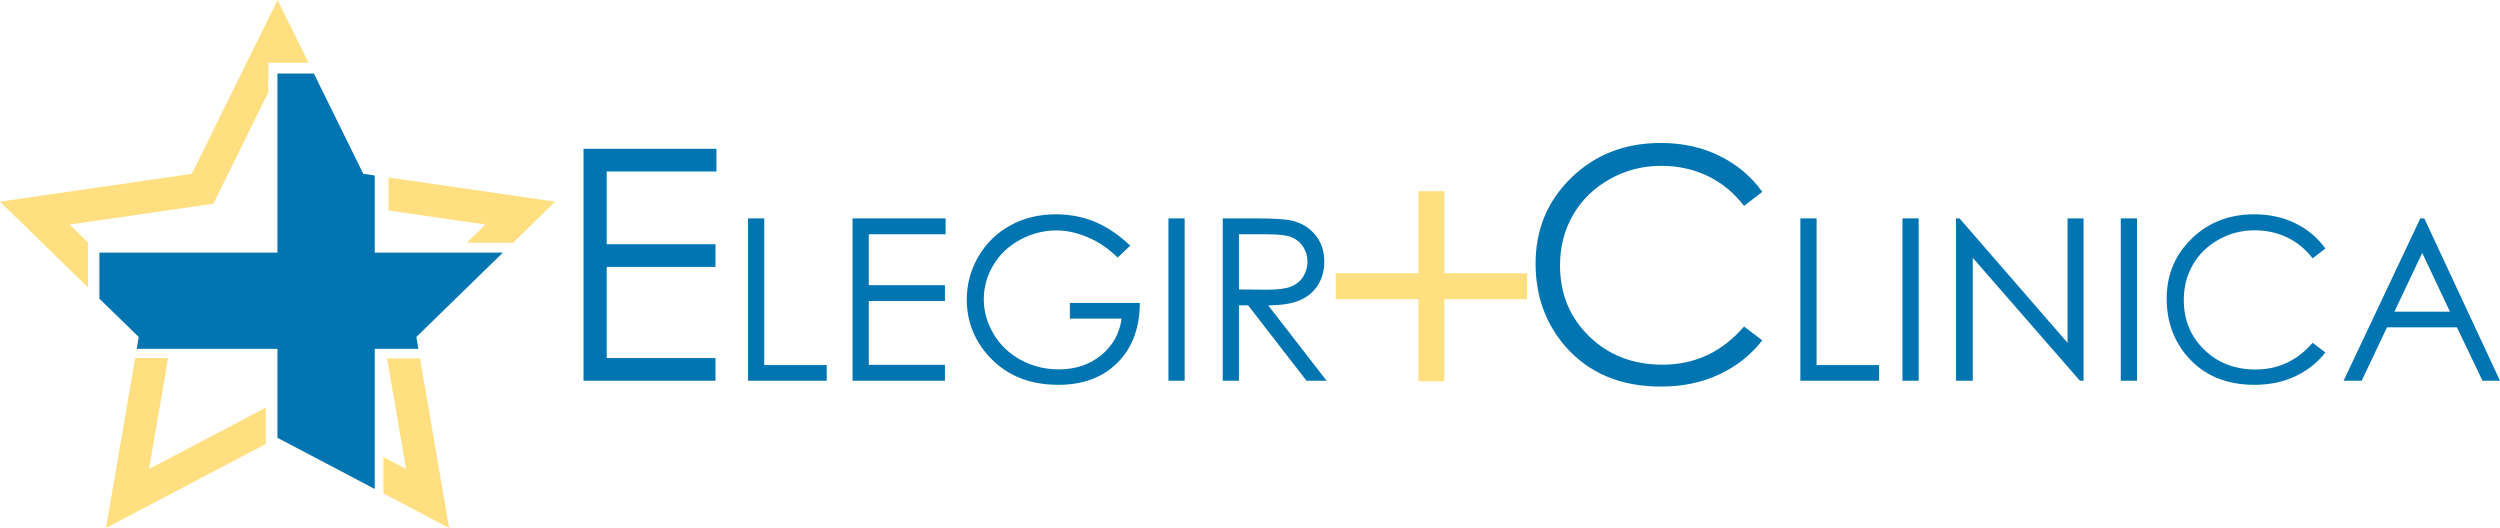
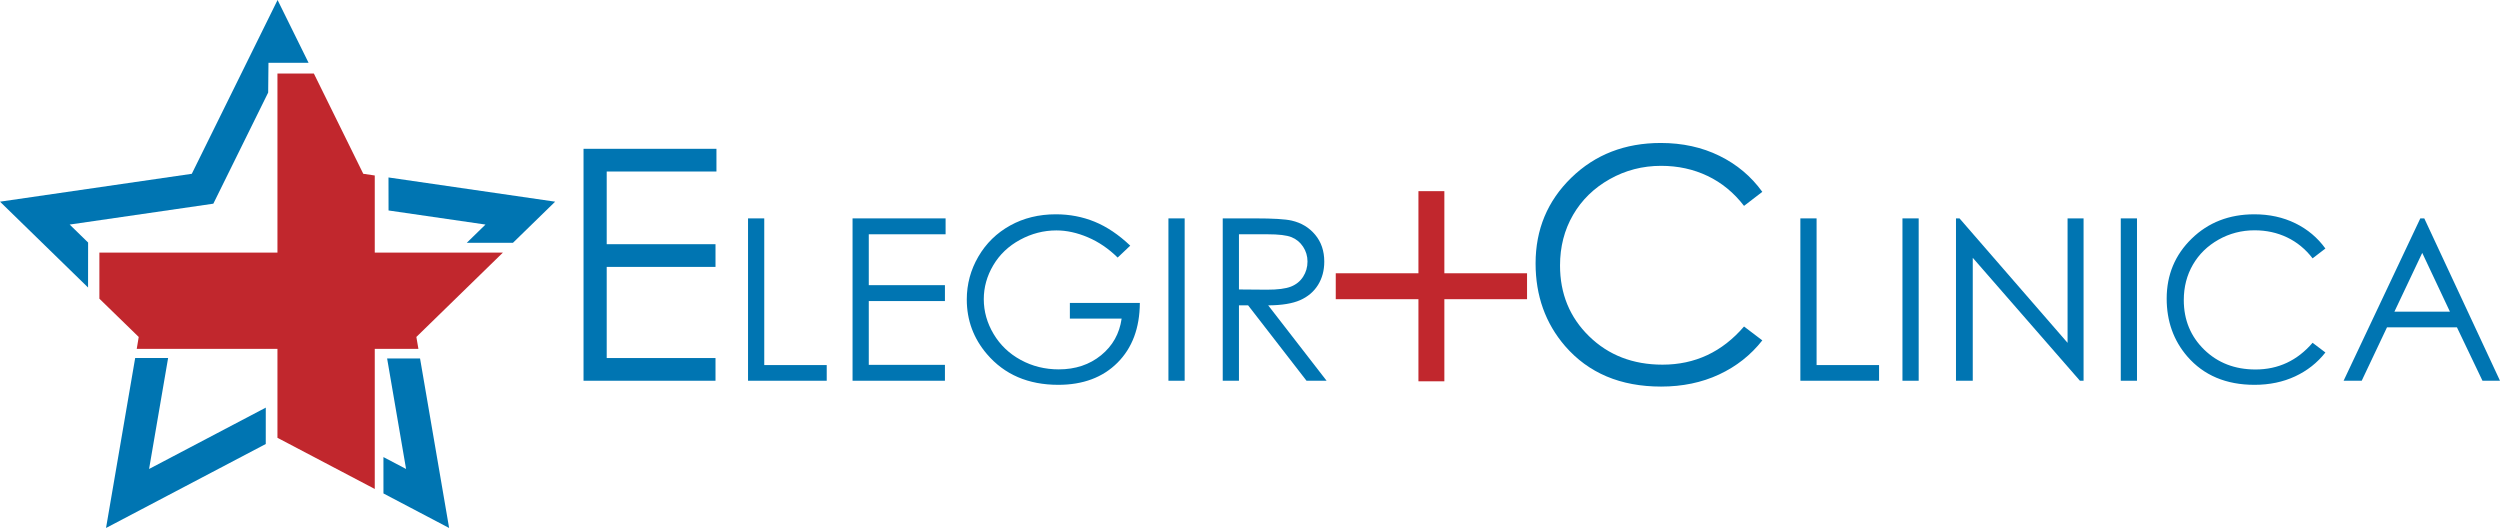
<svg xmlns="http://www.w3.org/2000/svg" version="1.1" id="Layer_1" x="0px" y="0px" width="2414.861px" height="510px" viewBox="0 0 2414.861 510" enable-background="new 0 0 2414.861 510" xml:space="preserve">
  <g>
    <path fill="#0075B2" d="M563.658,143.74h128.391v21.932H586.047v70.211h105.089v21.931H586.047v88.031h105.089v21.932H563.658   V143.74z" />
    <path fill="#0075B2" d="M722.555,210.951h15.672v141.687h60.343v15.139h-76.015V210.951z" />
    <path fill="#0075B2" d="M823.517,210.951h89.873v15.352h-74.201v49.148h73.562v15.352h-73.562v61.621h73.562v15.353h-89.233   V210.951z" />
    <path fill="#0075B2" d="M1091.751,237.284l-12.153,11.514c-8.742-8.599-18.321-15.121-28.732-19.563   c-10.413-4.441-20.56-6.664-30.438-6.664c-12.297,0-24.006,3.022-35.128,9.062c-11.125,6.042-19.742,14.233-25.854,24.574   c-6.113,10.341-9.169,21.269-9.169,32.783c0,11.799,3.162,23.012,9.488,33.636c6.325,10.625,15.067,18.977,26.227,25.053   c11.157,6.077,23.383,9.115,36.675,9.115c16.133,0,29.779-4.547,40.938-13.646c11.157-9.096,17.768-20.895,19.83-35.395h-50.001   v-15.139h67.592c-0.144,24.237-7.34,43.48-21.589,57.73c-14.251,14.25-33.316,21.375-57.197,21.375   c-28.998,0-51.956-9.878-68.871-29.638c-13.007-15.209-19.51-32.8-19.51-52.773c0-14.854,3.731-28.678,11.194-41.472   s17.697-22.796,30.704-30.011c13.007-7.213,27.719-10.821,44.137-10.821c13.29,0,25.8,2.398,37.527,7.196   C1069.149,219,1080.592,226.694,1091.751,237.284z" />
    <path fill="#0075B2" d="M1128.639,210.951h15.672v156.826h-15.672V210.951z" />
    <path fill="#0075B2" d="M1181.092,210.951h31.237c17.412,0,29.211,0.713,35.395,2.136c9.311,2.136,16.88,6.707,22.708,13.716   c5.827,7.01,8.742,15.639,8.742,25.887c0,8.541-2.009,16.048-6.023,22.523c-4.016,6.477-9.755,11.369-17.218,14.678   c-7.463,3.31-17.769,5-30.917,5.071l56.397,72.815h-19.389l-56.4-72.815h-8.86v72.815h-15.672V210.951z M1196.764,226.303v53.306   l27.016,0.215c10.465,0,18.206-0.995,23.225-2.985c5.02-1.989,8.936-5.17,11.747-9.542c2.813-4.371,4.219-9.257,4.219-14.661   c0-5.259-1.425-10.038-4.271-14.339c-2.849-4.3-6.585-7.373-11.213-9.222c-4.627-1.847-12.316-2.772-23.064-2.772H1196.764z" />
    <path fill="#0075B2" d="M1702.3,185.318l-17.667,13.555c-9.747-12.691-21.451-22.312-35.105-28.861   c-13.657-6.549-28.659-9.824-45.006-9.824c-17.871,0-34.42,4.291-49.65,12.87c-15.229,8.581-27.033,20.104-35.41,34.573   c-8.376,14.468-12.564,30.741-12.564,48.813c0,27.314,9.366,50.107,28.1,68.384s42.363,27.415,70.896,27.415   c31.374,0,57.62-12.285,78.74-36.858l17.667,13.403c-11.17,14.217-25.106,25.206-41.807,32.973   c-16.703,7.768-35.36,11.652-55.972,11.652c-39.193,0-70.111-13.047-92.752-39.143c-18.987-22.031-28.48-48.634-28.48-79.806   c0-32.795,11.499-60.388,34.497-82.776c22.997-22.389,51.807-33.583,86.431-33.583c20.916,0,39.802,4.139,56.657,12.413   C1677.727,158.794,1691.536,170.393,1702.3,185.318z" />
    <path fill="#0075B2" d="M1739.05,210.951h15.672v141.687h60.343v15.139h-76.015V210.951z" />
    <path fill="#0075B2" d="M1837.666,210.951h15.672v156.826h-15.672V210.951z" />
    <path fill="#0075B2" d="M1889.373,367.776V210.951h3.411l104.373,120.215V210.951h15.458v156.826h-3.518l-103.52-118.752v118.752   H1889.373z" />
    <path fill="#0075B2" d="M2048.544,210.951h15.672v156.826h-15.672V210.951z" />
    <path fill="#0075B2" d="M2246.202,240.056l-12.367,9.488c-6.823-8.883-15.016-15.618-24.574-20.203   c-9.56-4.584-20.062-6.876-31.504-6.876c-12.51,0-24.094,3.003-34.755,9.009c-10.661,6.007-18.924,14.073-24.787,24.201   c-5.864,10.128-8.796,21.519-8.796,34.169c0,19.12,6.557,35.075,19.67,47.869c13.113,12.794,29.655,19.19,49.628,19.19   c21.962,0,40.334-8.6,55.118-25.801l12.367,9.383c-7.819,9.951-17.574,17.644-29.266,23.081   c-11.691,5.437-24.752,8.155-39.18,8.155c-27.436,0-49.077-9.132-64.926-27.398c-13.292-15.422-19.937-34.044-19.937-55.865   c0-22.957,8.049-42.271,24.147-57.943s36.265-23.508,60.502-23.508c14.641,0,27.86,2.896,39.659,8.688   C2229.001,221.489,2238.667,229.608,2246.202,240.056z" />
    <path fill="#0075B2" d="M2341.726,210.951l73.136,156.826h-16.929l-24.665-51.6h-67.561l-24.431,51.6h-17.484l74.096-156.826   H2341.726z M2339.746,244.27l-26.872,56.768h53.615L2339.746,244.27z" />
  </g>
-   <polygon fill="#FFDF7F" points="468.951,216.91 450.902,234.504 495.454,234.563 536.245,194.803 375.262,171.41 375.313,203.305   " />
-   <polygon fill="#FFDF7F" points="392.242,453 370.378,441.505 370.397,476.65 433.831,510 405.751,346.274 373.934,346.254 " />
-   <polyline fill="#FFDF7F" points="259.331,60.646 298.06,60.667 268.123,0 185.27,167.882 0,194.803 85.056,277.711 85.112,234.281   67.293,216.91 206.065,196.746 259.039,89.406 " />
-   <polygon fill="#FFDF7F" points="256.729,393.737 144.003,453 162.391,345.791 130.574,345.812 102.414,510 256.706,428.884   256.706,428.884 256.729,393.737 " />
-   <polygon fill="#0075B2" points="485.773,244 441.161,244 362,244 362,201.391 362,169.504 350.905,167.882 303.163,71 268,71   268,71.039 268,244 96,244 96,245.032 96,288.518 133.99,325.479 132.086,337 163.898,337 268,337 268,387.758 268,422.893   362,472.311 362,437.176 362,337 372.347,337 404.16,337 402.185,325.479 " />
+   <polygon fill="#0075B2" points="468.951,216.91 450.902,234.504 495.454,234.563 536.245,194.803 375.262,171.41 375.313,203.305   " />
+   <polygon fill="#0075B2" points="392.242,453 370.378,441.505 370.397,476.65 433.831,510 405.751,346.274 373.934,346.254 " />
+   <polyline fill="#0075B2" points="259.331,60.646 298.06,60.667 268.123,0 185.27,167.882 0,194.803 85.056,277.711 85.112,234.281   67.293,216.91 206.065,196.746 259.039,89.406 " />
+   <polygon fill="#0075B2" points="256.729,393.737 144.003,453 162.391,345.791 130.574,345.812 102.414,510 256.706,428.884   256.706,428.884 256.729,393.737 " />
+   <polygon fill="#C1272D" points="485.773,244 441.161,244 362,244 362,201.391 362,169.504 350.905,167.882 303.163,71 268,71   268,71.039 268,244 96,244 96,245.032 96,288.518 133.99,325.479 132.086,337 163.898,337 268,337 268,387.758 268,422.893   362,472.311 362,437.176 362,337 372.347,337 404.16,337 402.185,325.479 " />
  <g>
-     <path fill="#FFDF7F" d="M1370.131,263.964v-79.319h25.039v79.319h79.867v25.038h-79.867v79.319h-25.039v-79.319h-79.867v-25.038   H1370.131z" />
+     <path fill="#C1272D" d="M1370.131,263.964v-79.319h25.039v79.319h79.867v25.038h-79.867v79.319h-25.039v-79.319h-79.867v-25.038   H1370.131z" />
  </g>
</svg>
